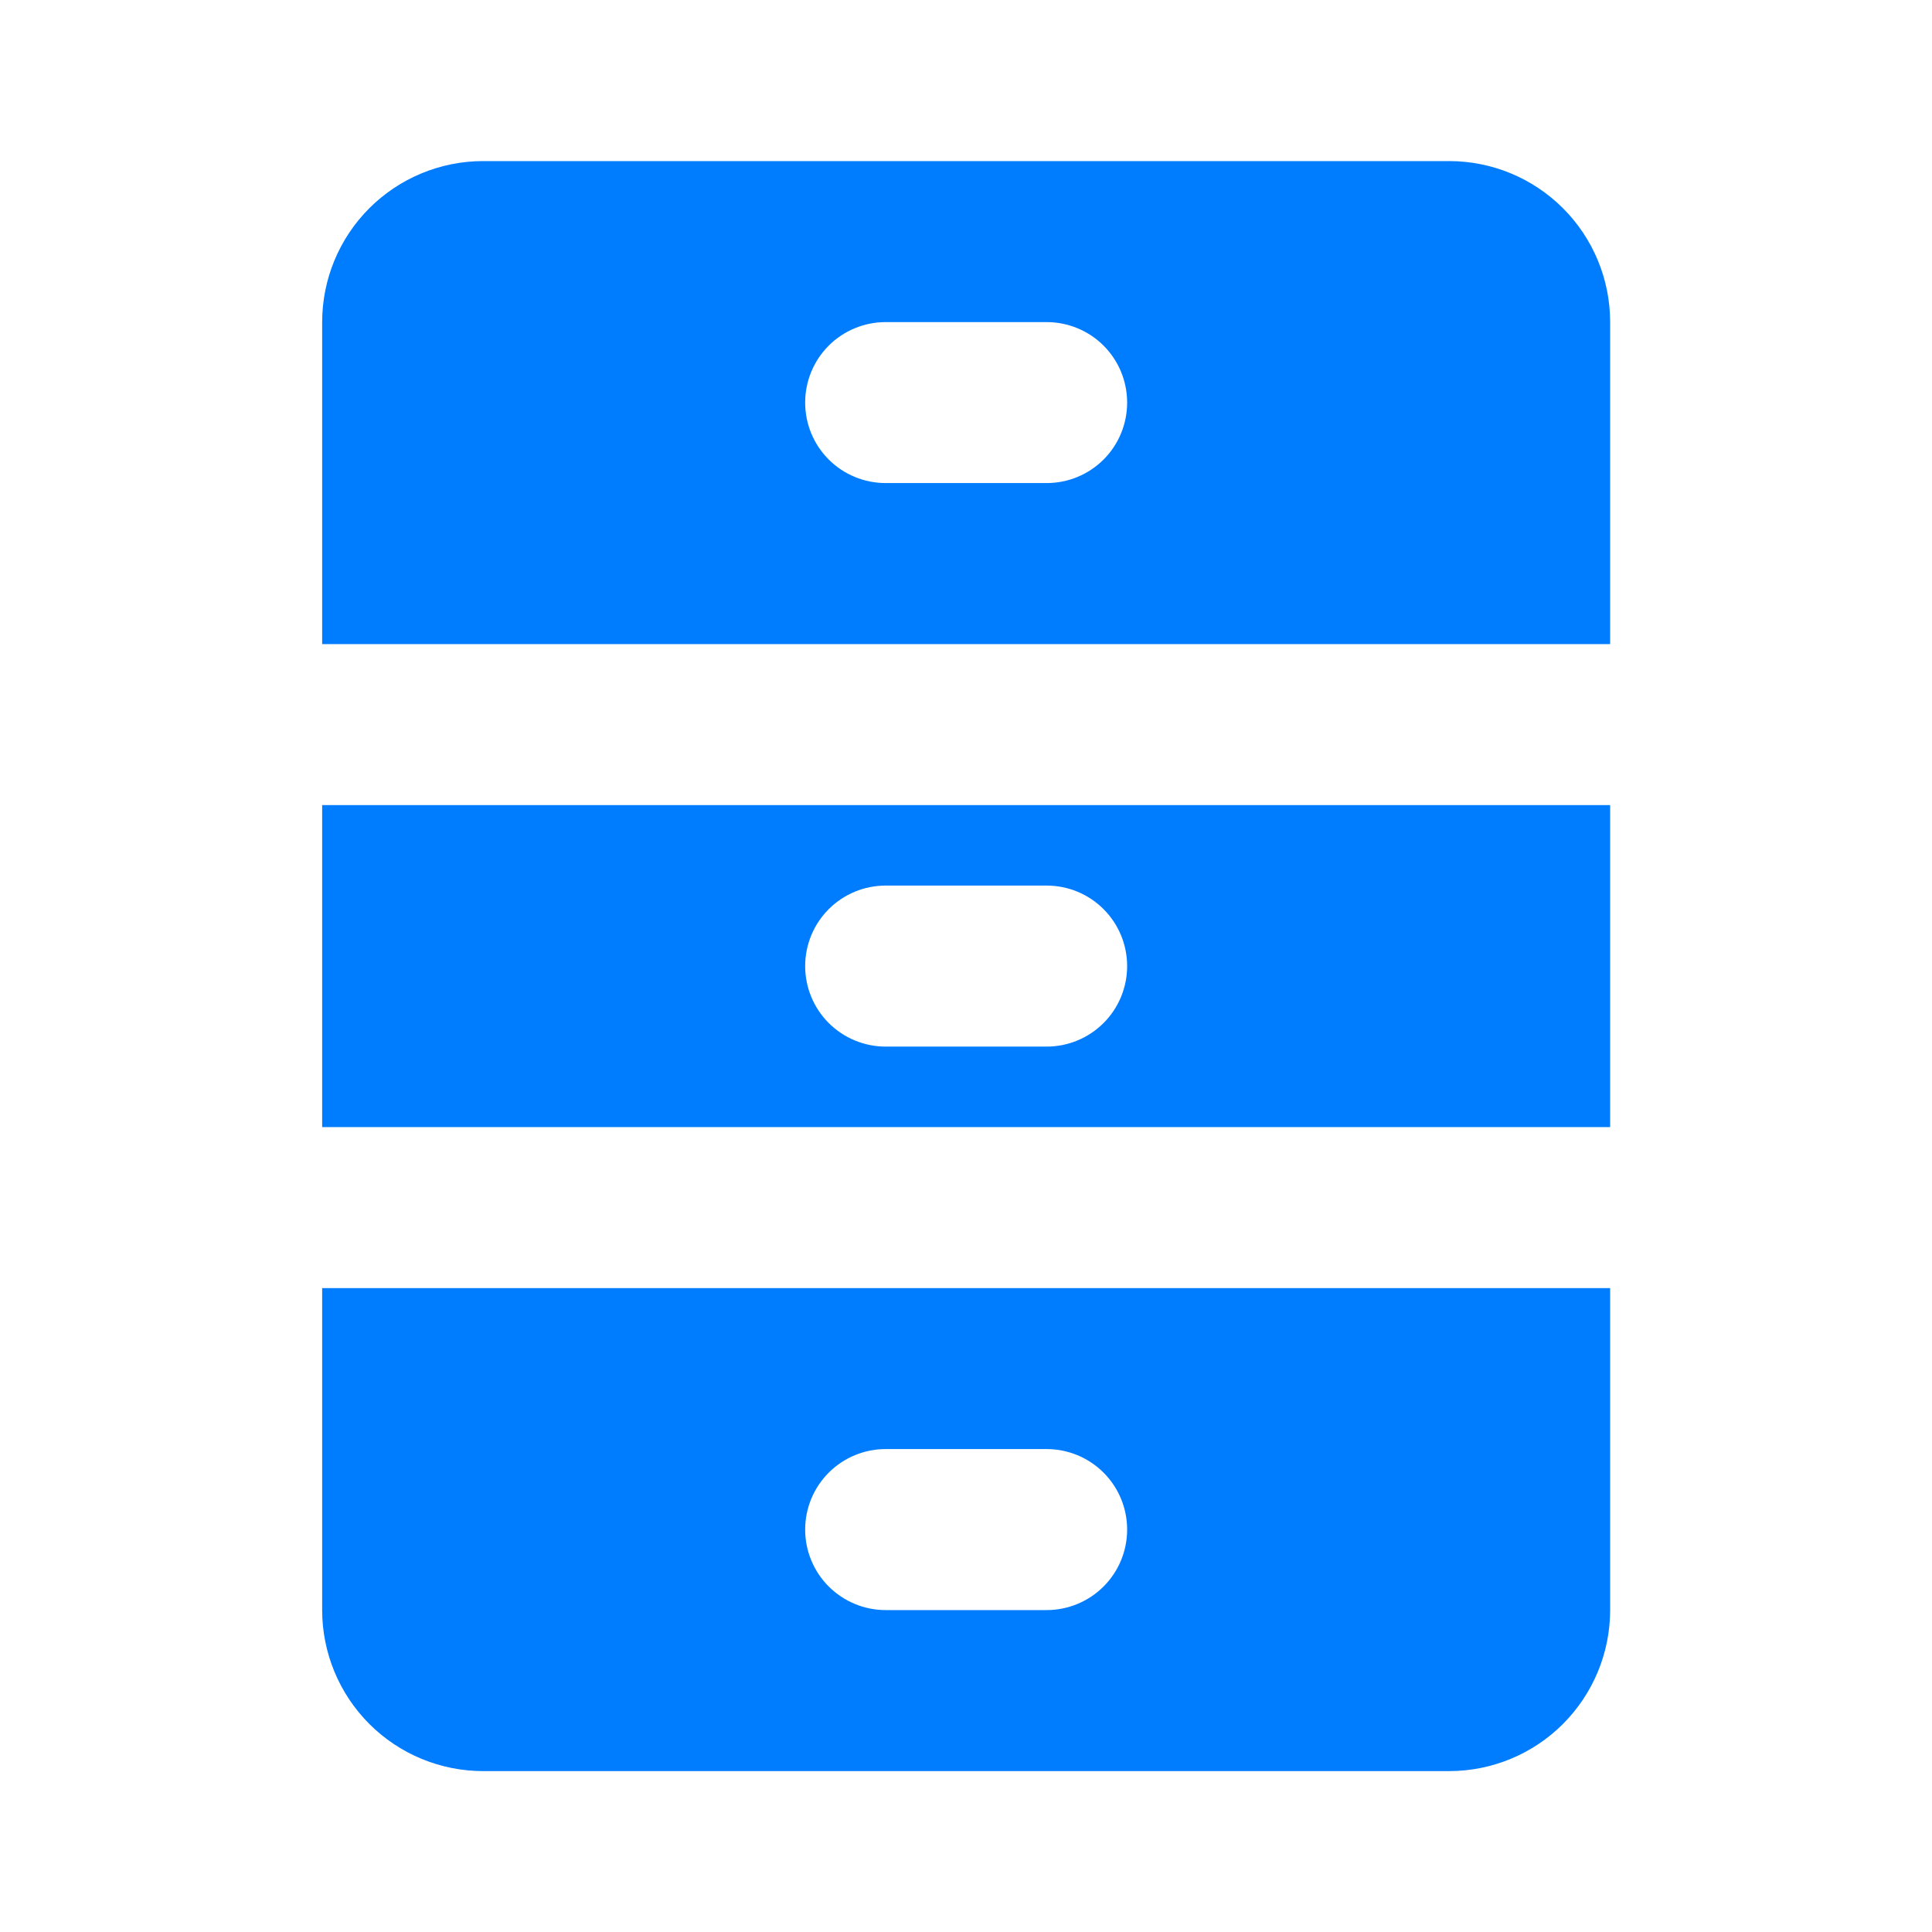
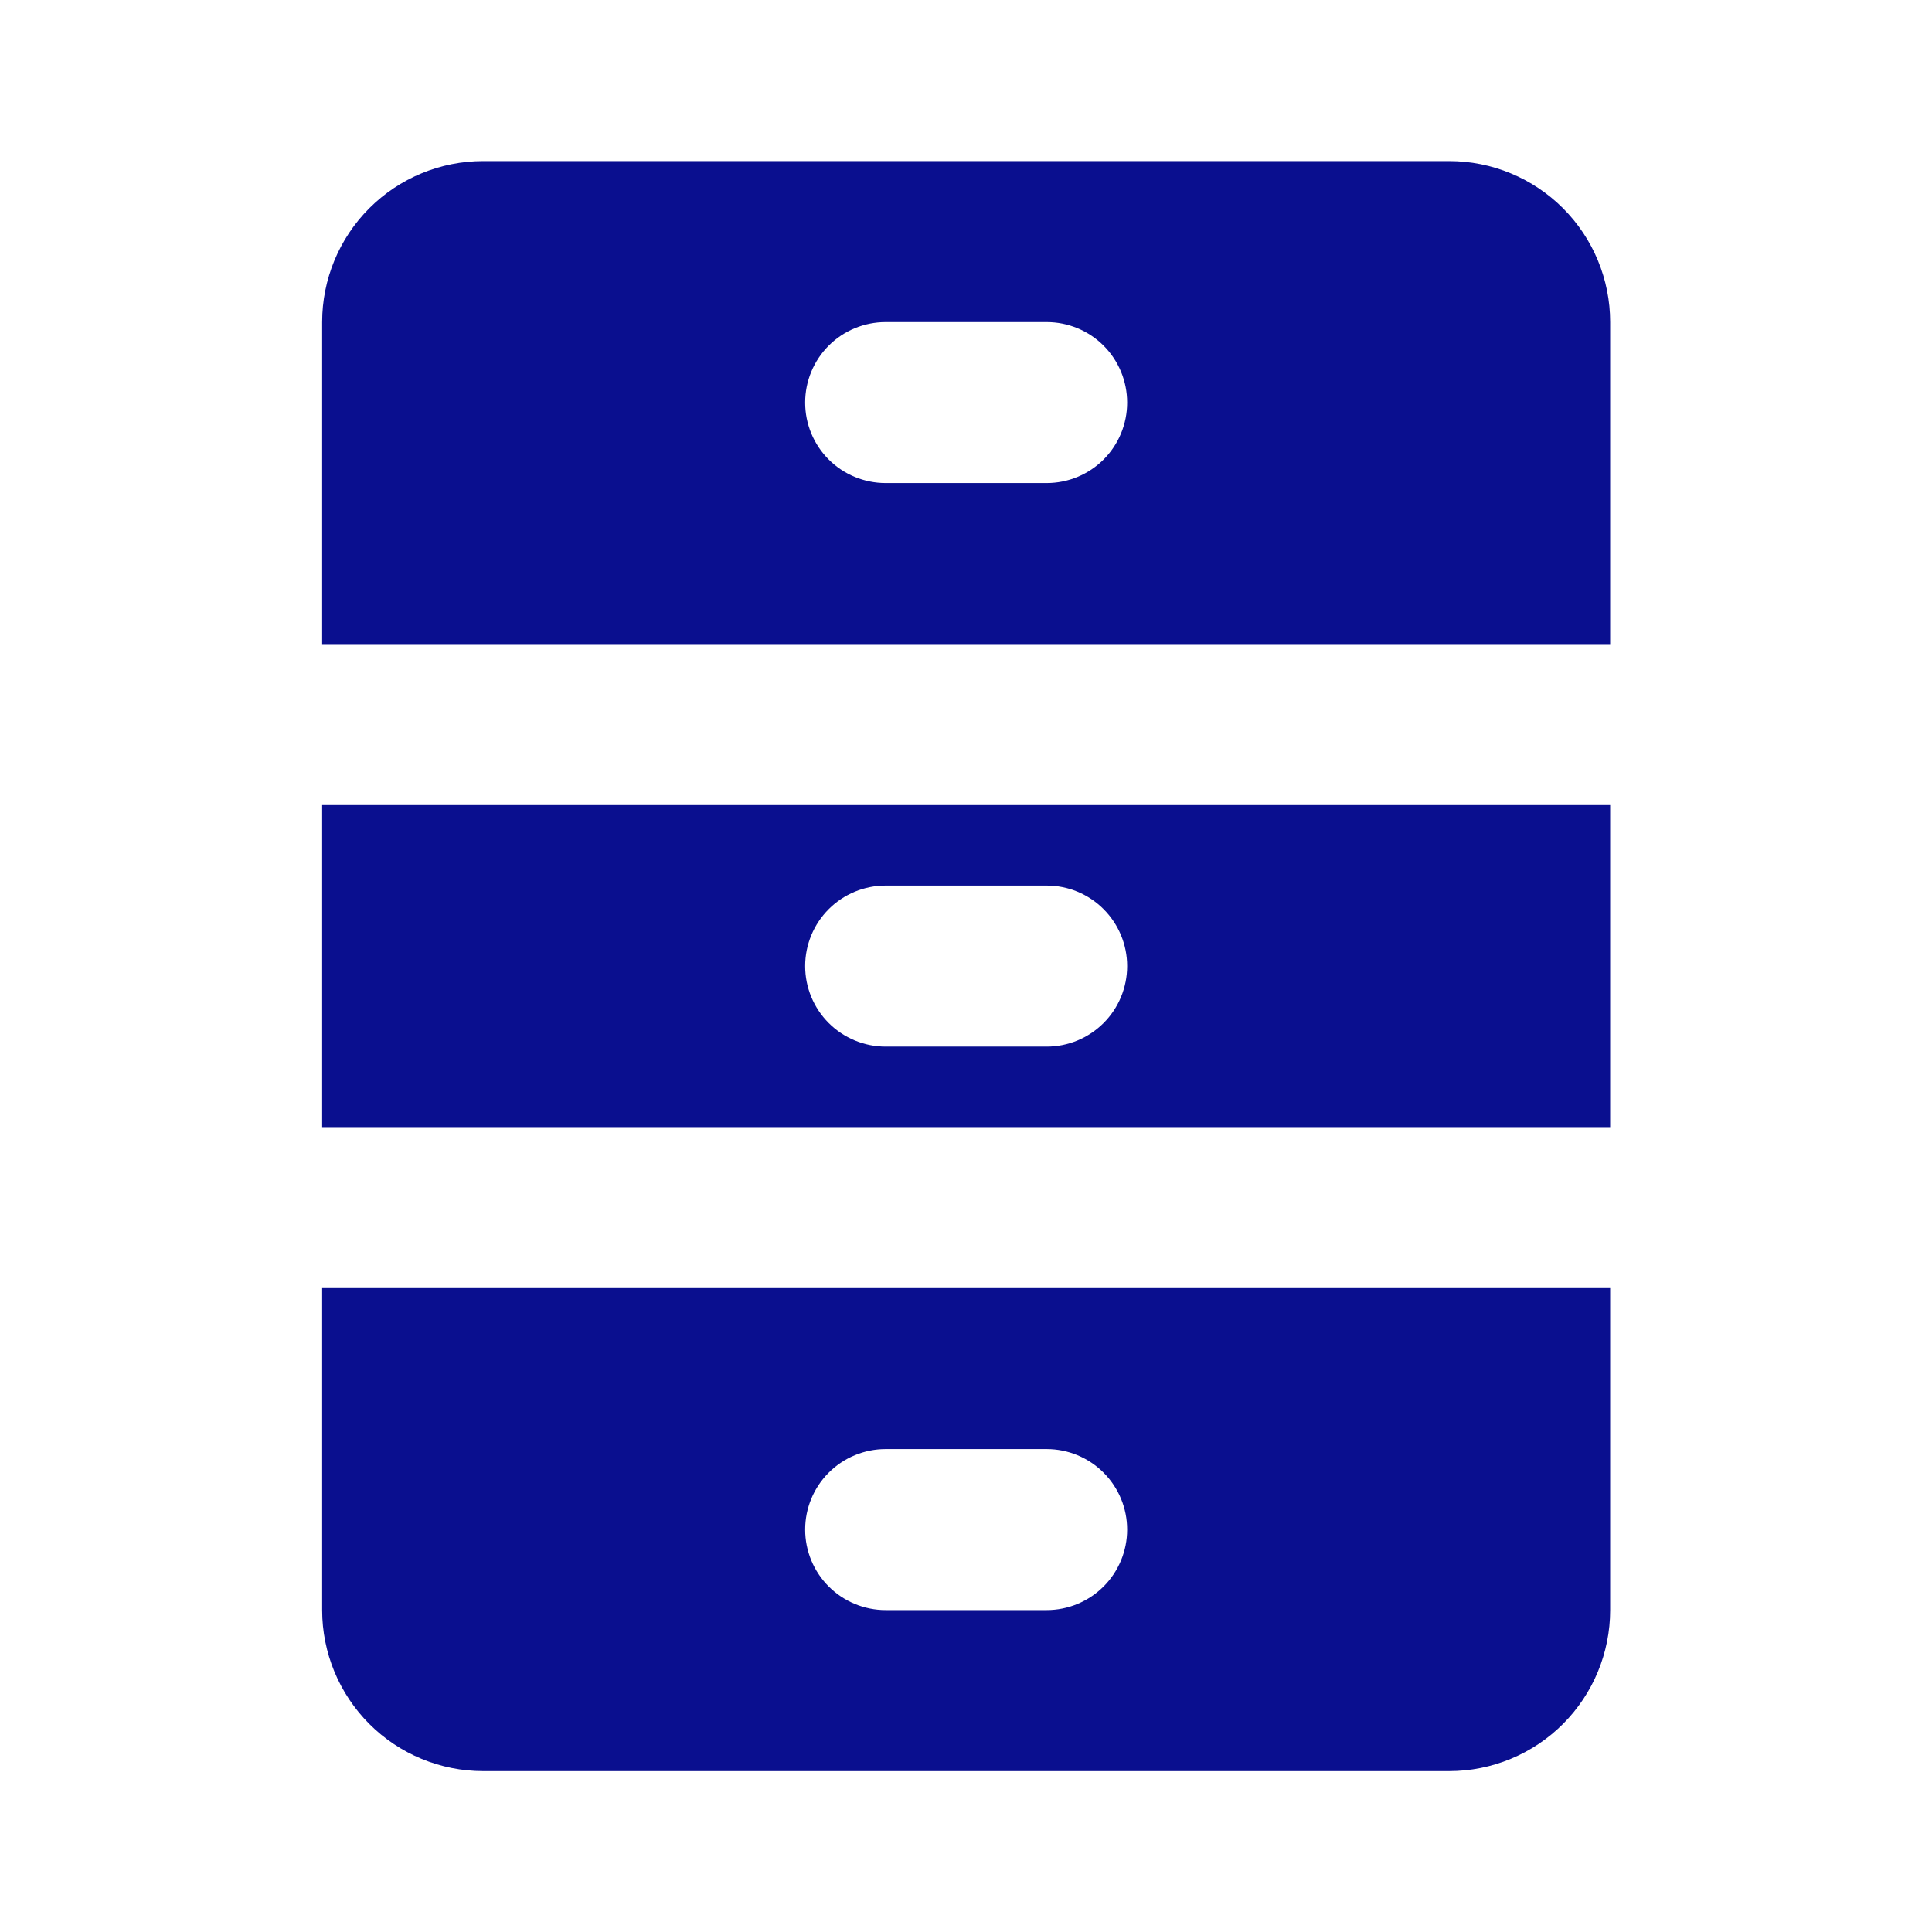
<svg xmlns="http://www.w3.org/2000/svg" width="32" height="32" viewBox="0 0 32 32" fill="none">
-   <path fill-rule="evenodd" clip-rule="evenodd" d="M8.003 2.668C7.295 2.668 6.617 2.949 6.117 3.449C5.617 3.949 5.336 4.627 5.336 5.335V10.668H26.669V5.335C26.669 4.627 26.388 3.949 25.888 3.449C25.388 2.949 24.71 2.668 24.003 2.668H8.003ZM14.669 5.335C14.316 5.335 13.976 5.475 13.726 5.725C13.476 5.975 13.336 6.314 13.336 6.668C13.336 7.022 13.476 7.361 13.726 7.611C13.976 7.861 14.316 8.001 14.669 8.001H17.336C17.69 8.001 18.029 7.861 18.279 7.611C18.529 7.361 18.669 7.022 18.669 6.668C18.669 6.314 18.529 5.975 18.279 5.725C18.029 5.475 17.69 5.335 17.336 5.335H14.669ZM26.669 13.335H5.336V18.668H26.669V13.335ZM13.336 16.001C13.336 15.648 13.476 15.309 13.726 15.059C13.976 14.808 14.316 14.668 14.669 14.668H17.336C17.69 14.668 18.029 14.808 18.279 15.059C18.529 15.309 18.669 15.648 18.669 16.001C18.669 16.355 18.529 16.694 18.279 16.944C18.029 17.194 17.69 17.335 17.336 17.335H14.669C14.316 17.335 13.976 17.194 13.726 16.944C13.476 16.694 13.336 16.355 13.336 16.001ZM5.336 26.668V21.335H26.669V26.668C26.669 27.375 26.388 28.053 25.888 28.554C25.388 29.054 24.71 29.335 24.003 29.335H8.003C7.295 29.335 6.617 29.054 6.117 28.554C5.617 28.053 5.336 27.375 5.336 26.668ZM14.669 24.001C14.316 24.001 13.976 24.142 13.726 24.392C13.476 24.642 13.336 24.981 13.336 25.335C13.336 25.688 13.476 26.027 13.726 26.277C13.976 26.527 14.316 26.668 14.669 26.668H17.336C17.69 26.668 18.029 26.527 18.279 26.277C18.529 26.027 18.669 25.688 18.669 25.335C18.669 24.981 18.529 24.642 18.279 24.392C18.029 24.142 17.69 24.001 17.336 24.001H14.669Z" fill="#007DFE" />
+   <path fill-rule="evenodd" clip-rule="evenodd" d="M8.003 2.668C7.295 2.668 6.617 2.949 6.117 3.449C5.617 3.949 5.336 4.627 5.336 5.335V10.668H26.669V5.335C26.669 4.627 26.388 3.949 25.888 3.449C25.388 2.949 24.71 2.668 24.003 2.668H8.003ZM14.669 5.335C14.316 5.335 13.976 5.475 13.726 5.725C13.476 5.975 13.336 6.314 13.336 6.668C13.336 7.022 13.476 7.361 13.726 7.611C13.976 7.861 14.316 8.001 14.669 8.001H17.336C17.69 8.001 18.029 7.861 18.279 7.611C18.529 7.361 18.669 7.022 18.669 6.668C18.669 6.314 18.529 5.975 18.279 5.725C18.029 5.475 17.69 5.335 17.336 5.335H14.669ZM26.669 13.335H5.336V18.668H26.669V13.335ZM13.336 16.001C13.336 15.648 13.476 15.309 13.726 15.059C13.976 14.808 14.316 14.668 14.669 14.668H17.336C17.69 14.668 18.029 14.808 18.279 15.059C18.529 15.309 18.669 15.648 18.669 16.001C18.669 16.355 18.529 16.694 18.279 16.944C18.029 17.194 17.69 17.335 17.336 17.335H14.669C14.316 17.335 13.976 17.194 13.726 16.944C13.476 16.694 13.336 16.355 13.336 16.001ZM5.336 26.668V21.335H26.669V26.668C26.669 27.375 26.388 28.053 25.888 28.554C25.388 29.054 24.71 29.335 24.003 29.335H8.003C7.295 29.335 6.617 29.054 6.117 28.554C5.617 28.053 5.336 27.375 5.336 26.668ZM14.669 24.001C14.316 24.001 13.976 24.142 13.726 24.392C13.476 24.642 13.336 24.981 13.336 25.335C13.336 25.688 13.476 26.027 13.726 26.277C13.976 26.527 14.316 26.668 14.669 26.668H17.336C17.69 26.668 18.029 26.527 18.279 26.277C18.529 26.027 18.669 25.688 18.669 25.335C18.669 24.981 18.529 24.642 18.279 24.392C18.029 24.142 17.69 24.001 17.336 24.001H14.669Z" fill="#0A0F8F" />
</svg>
